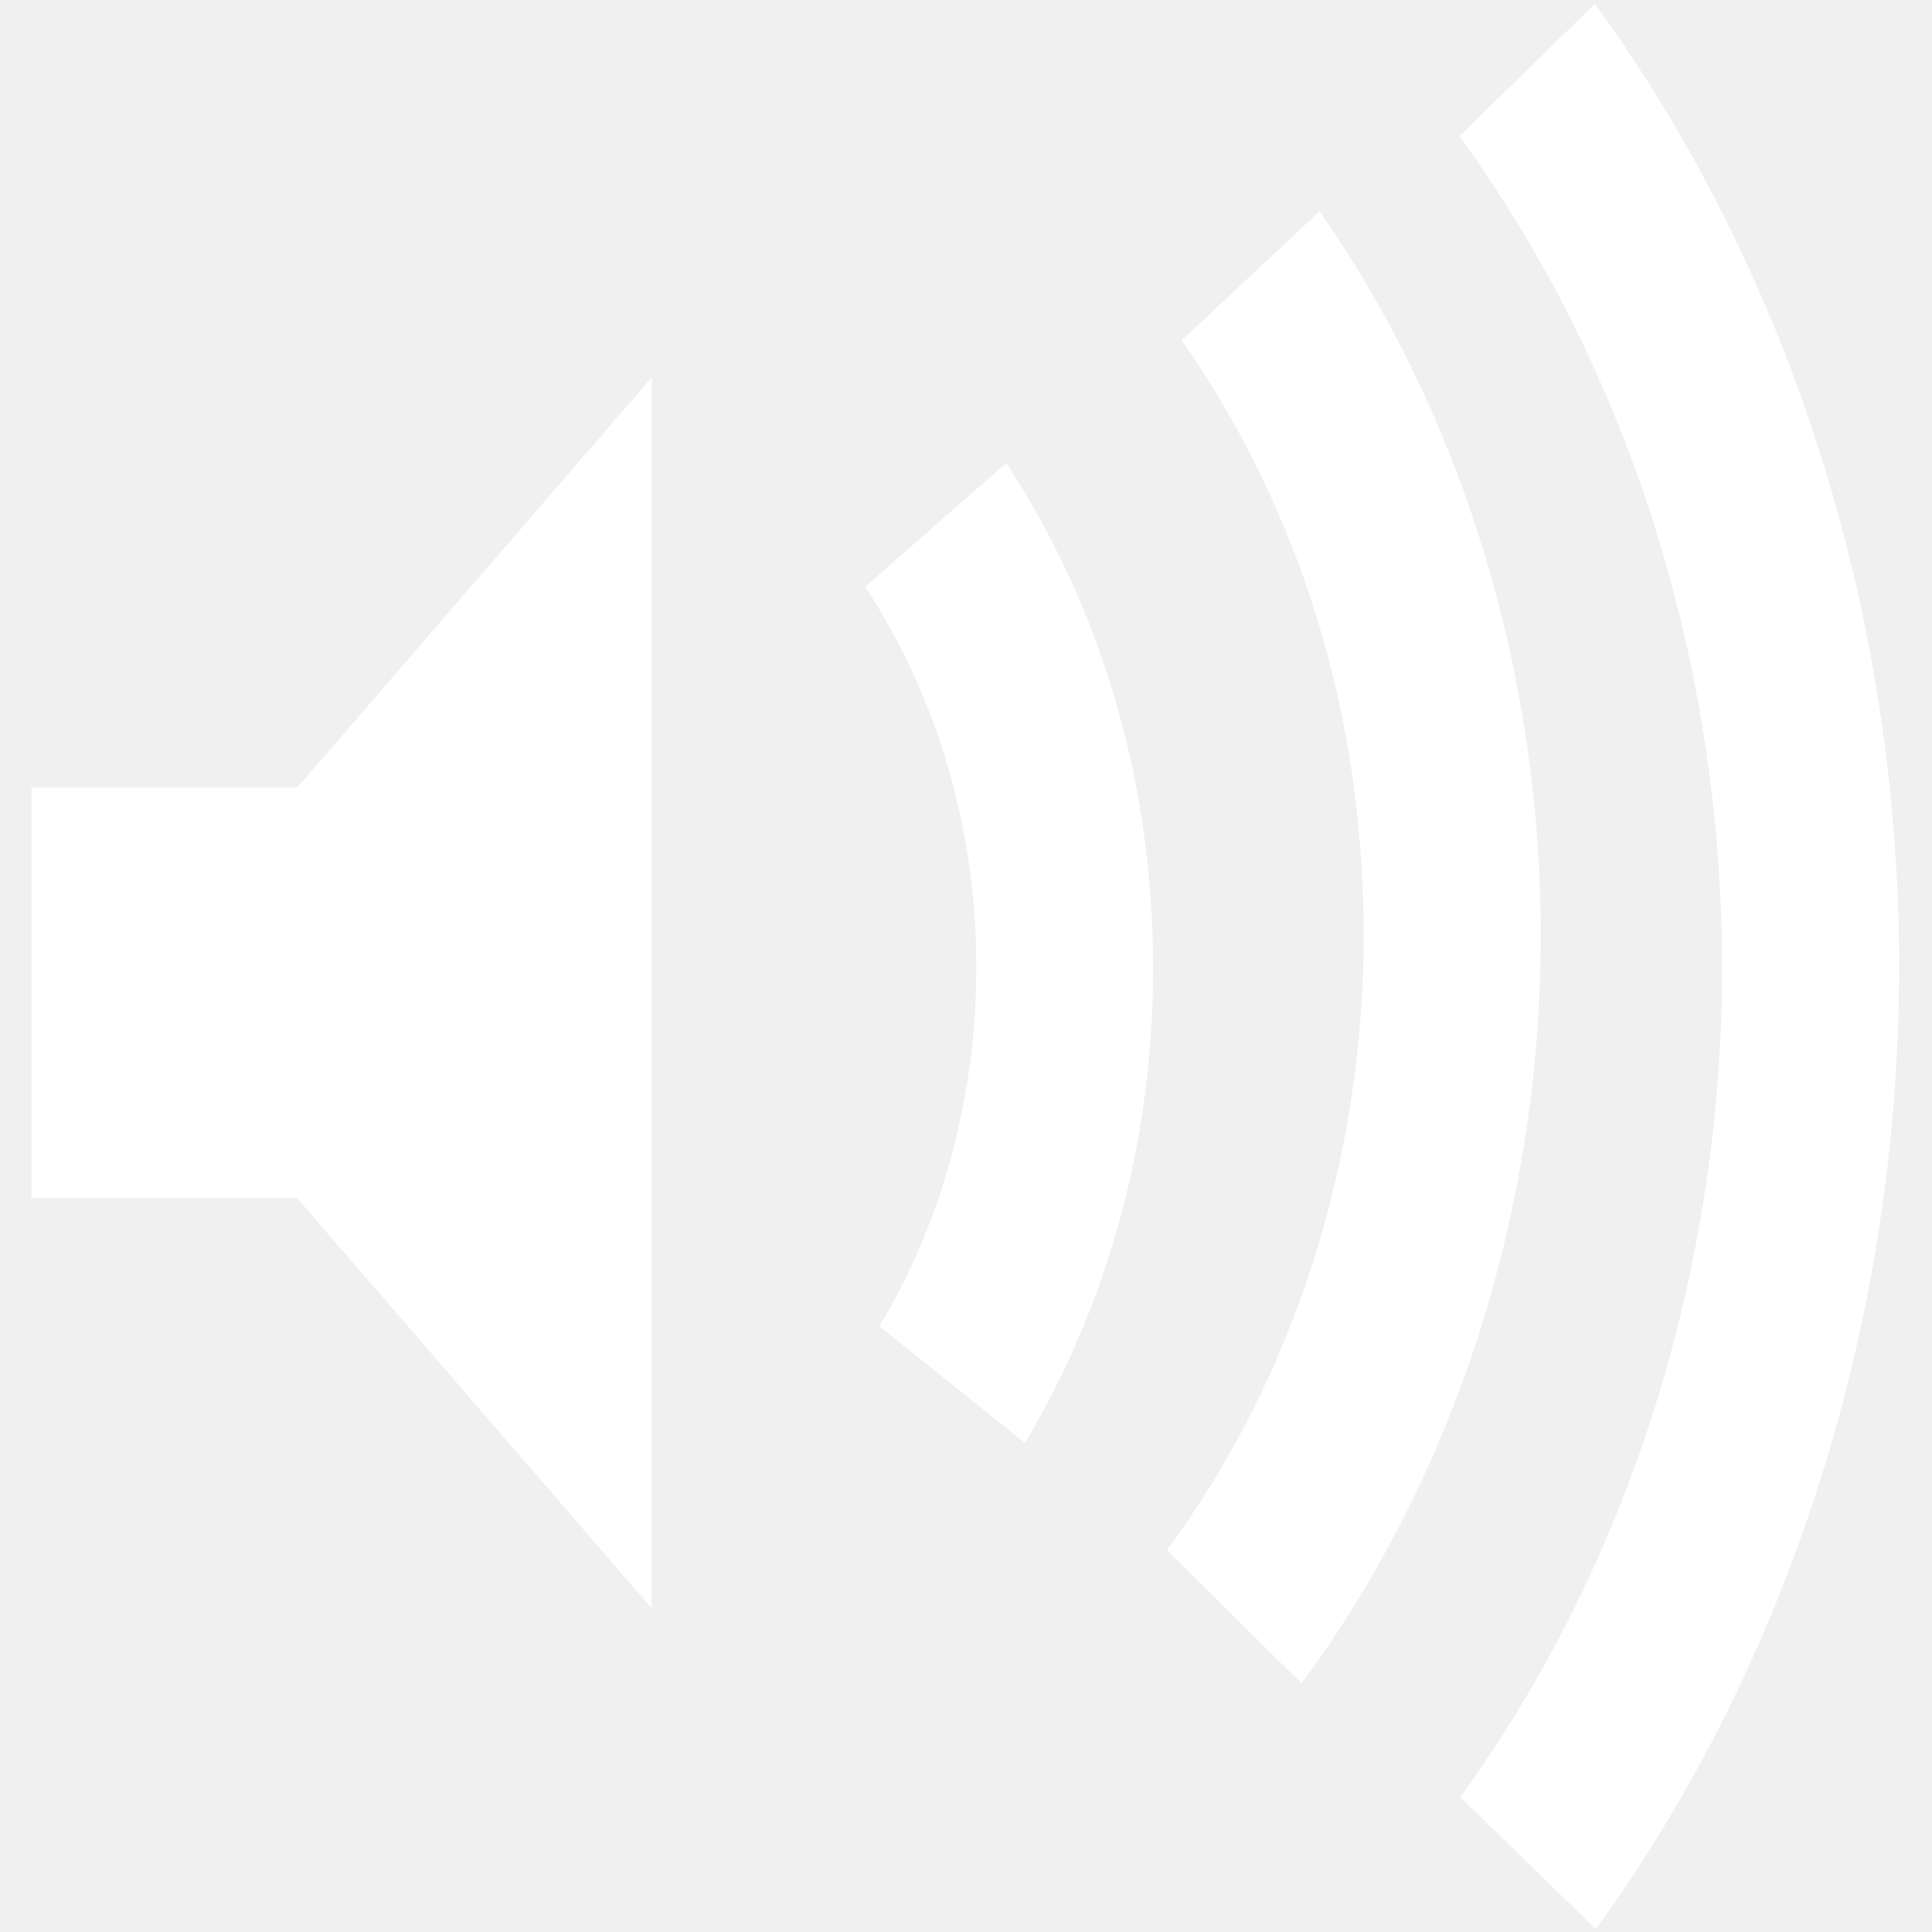
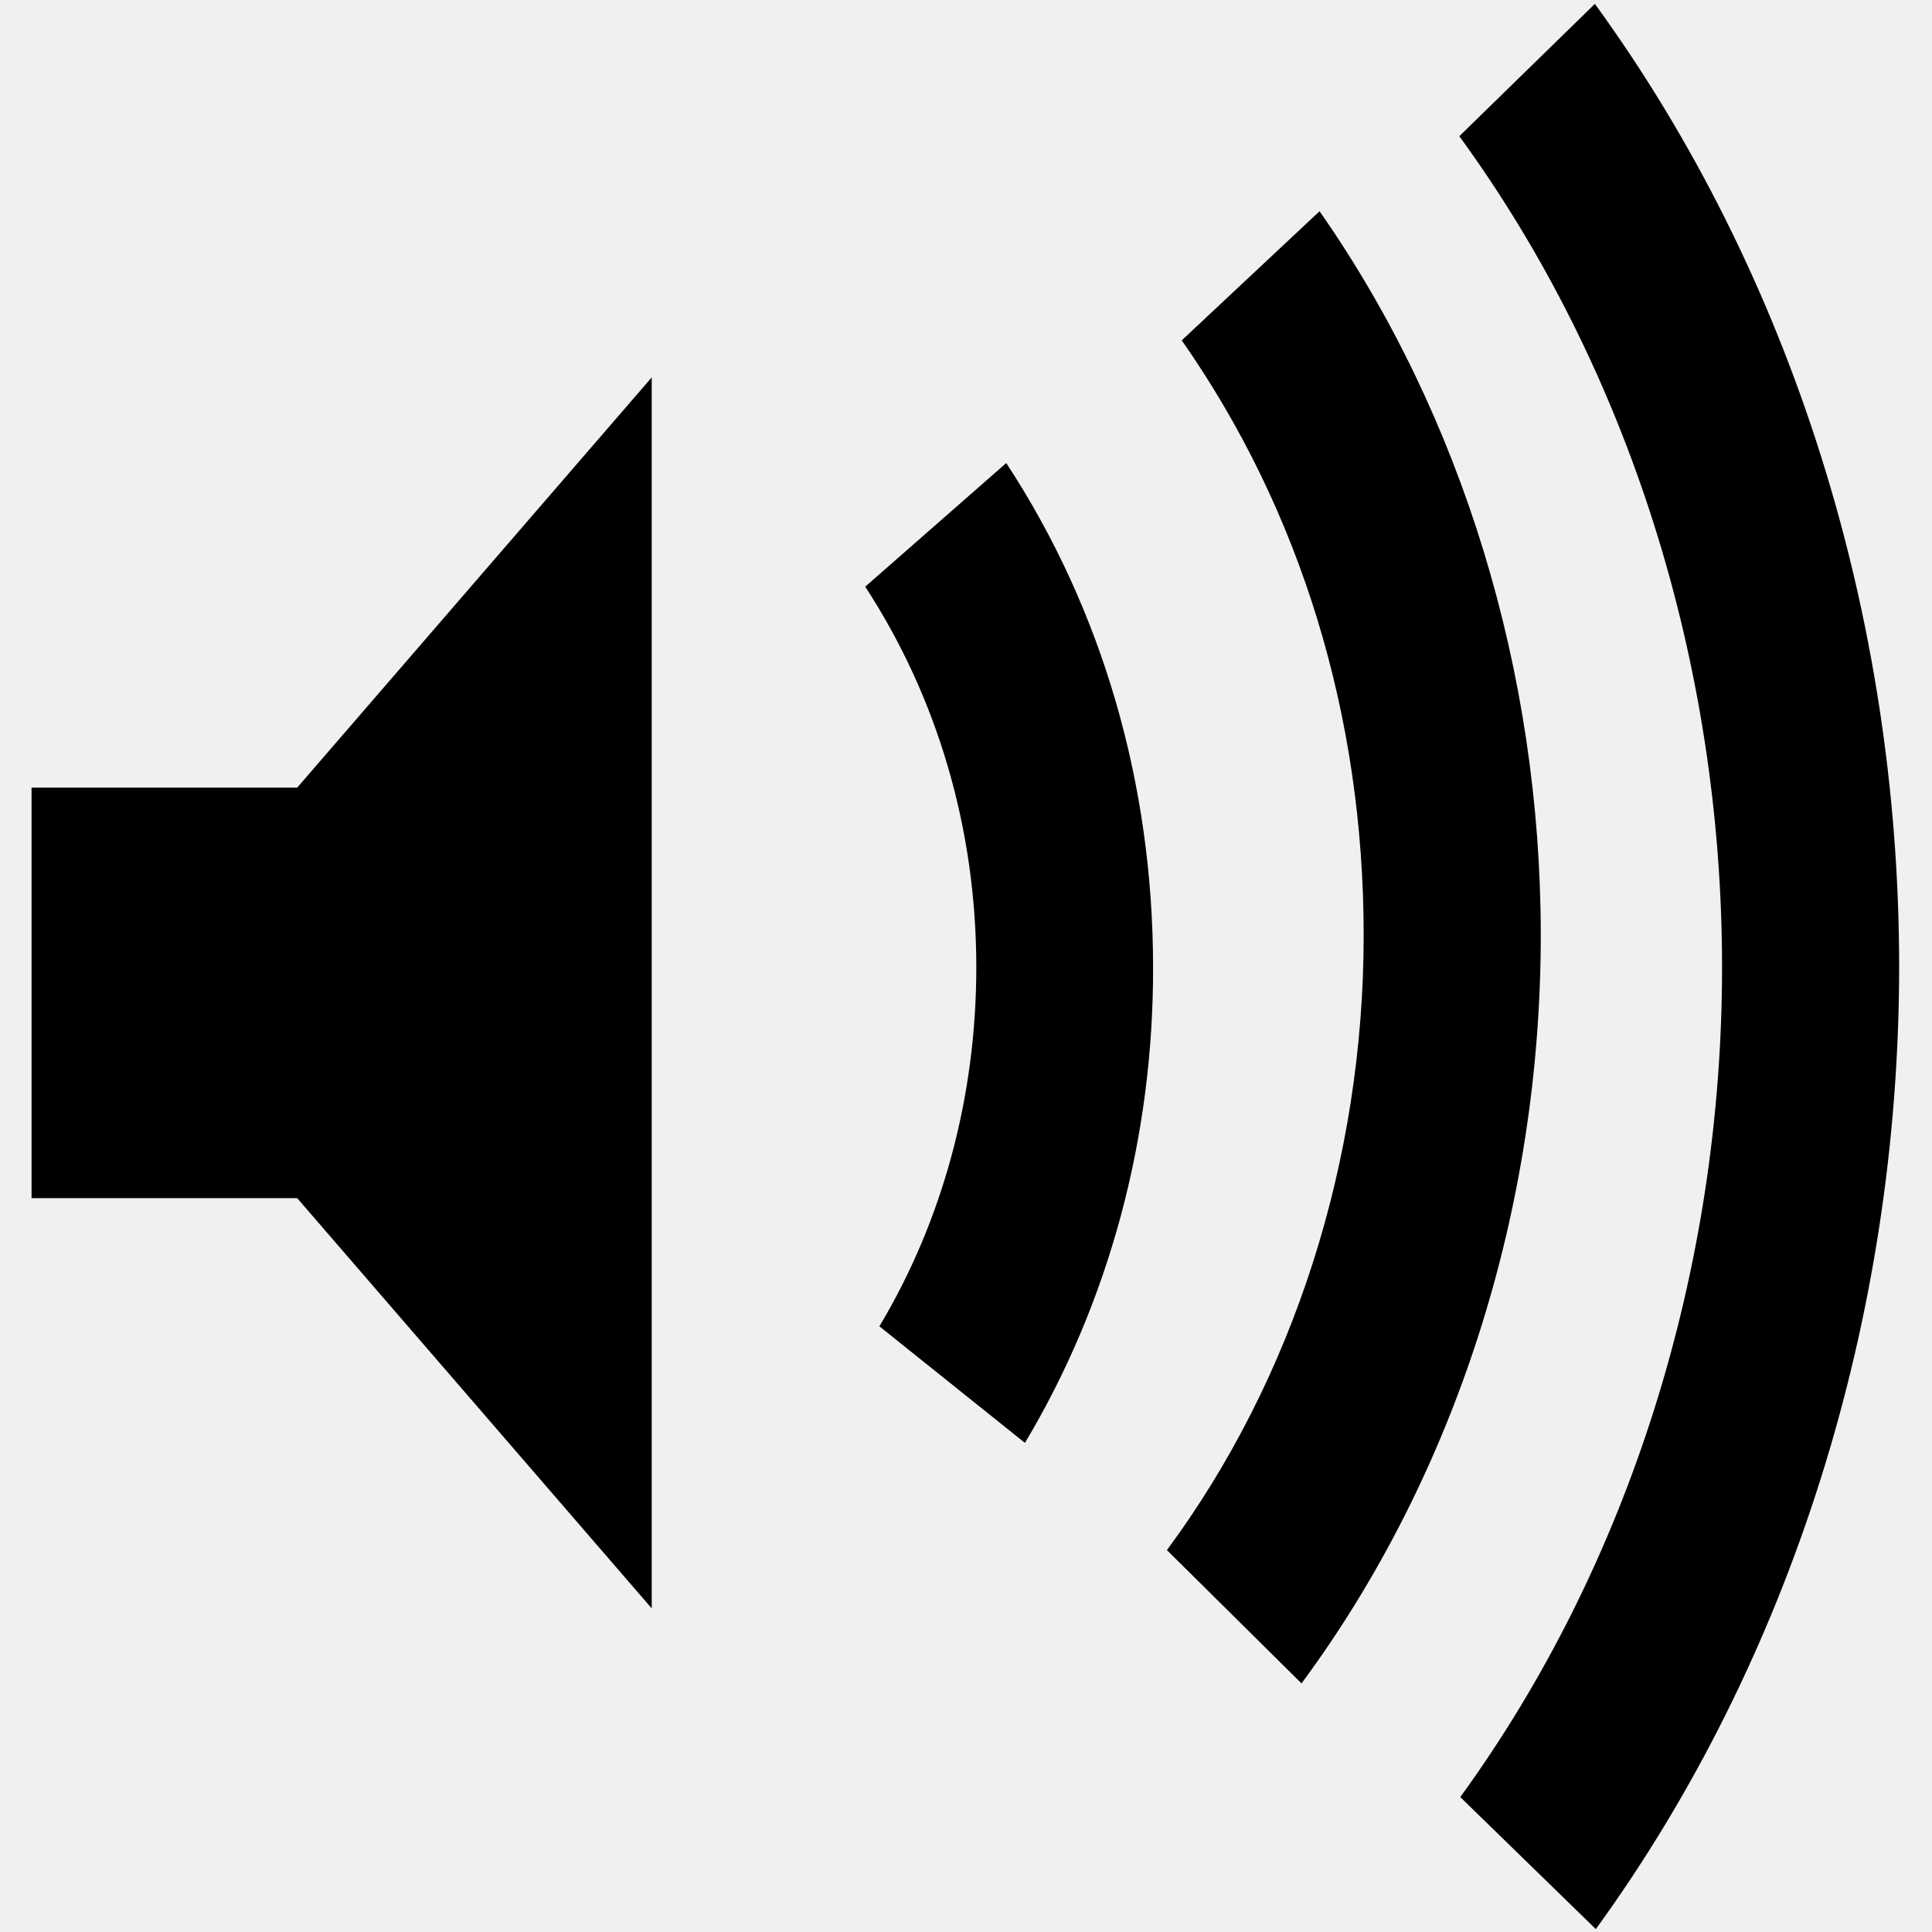
<svg xmlns="http://www.w3.org/2000/svg" version="1.1" id="Layer_1" x="0px" y="0px" viewBox="0 0 600 600" style="enable-background:new 0 0 600 600;" xml:space="preserve">
-   <style type="text/css">
- 	.unmute-st0{fill:#FFFFFF;}
- </style>
  <g id="lign">
    <path class="unmute-st0" d="M495.6,599.1l-42.1-41c52.4-72.1,81.3-163.7,81.3-257.7c0-94.2-29-186-81.6-258.1l42.1-41.1   c60.9,83.7,94.5,189.9,94.5,299.2C589.7,409.4,556.3,515.5,495.6,599.1" />
    <path class="unmute-st0" d="M318.3,448.1l-45.2-36.2c19.7-32.9,30.1-71.5,30.1-111.5c0-42.9-12-83.7-34.5-118.2l43.8-38.4   c29.9,45.6,45.6,99.8,45.6,156.7C358.2,353.4,344.4,404.5,318.3,448.1" />
    <path class="unmute-st0" d="M404.2,522.8l-41.8-41.4c39.4-53.3,61.1-121.1,61.1-191c0-68-19.5-131.8-56.5-184.7l42.8-40.1   c44.3,63.4,68.7,143.2,68.7,224.8C478.5,375.5,452.1,458,404.2,522.8" />
  </g>
  <polygon class="unmute-st0" points="92.3,244.6 92.3,244.6 9.8,244.6 9.8,372.1 92.3,372.1 92.3,372.1 202.4,499.5 202.4,117.2 " />
</svg>
